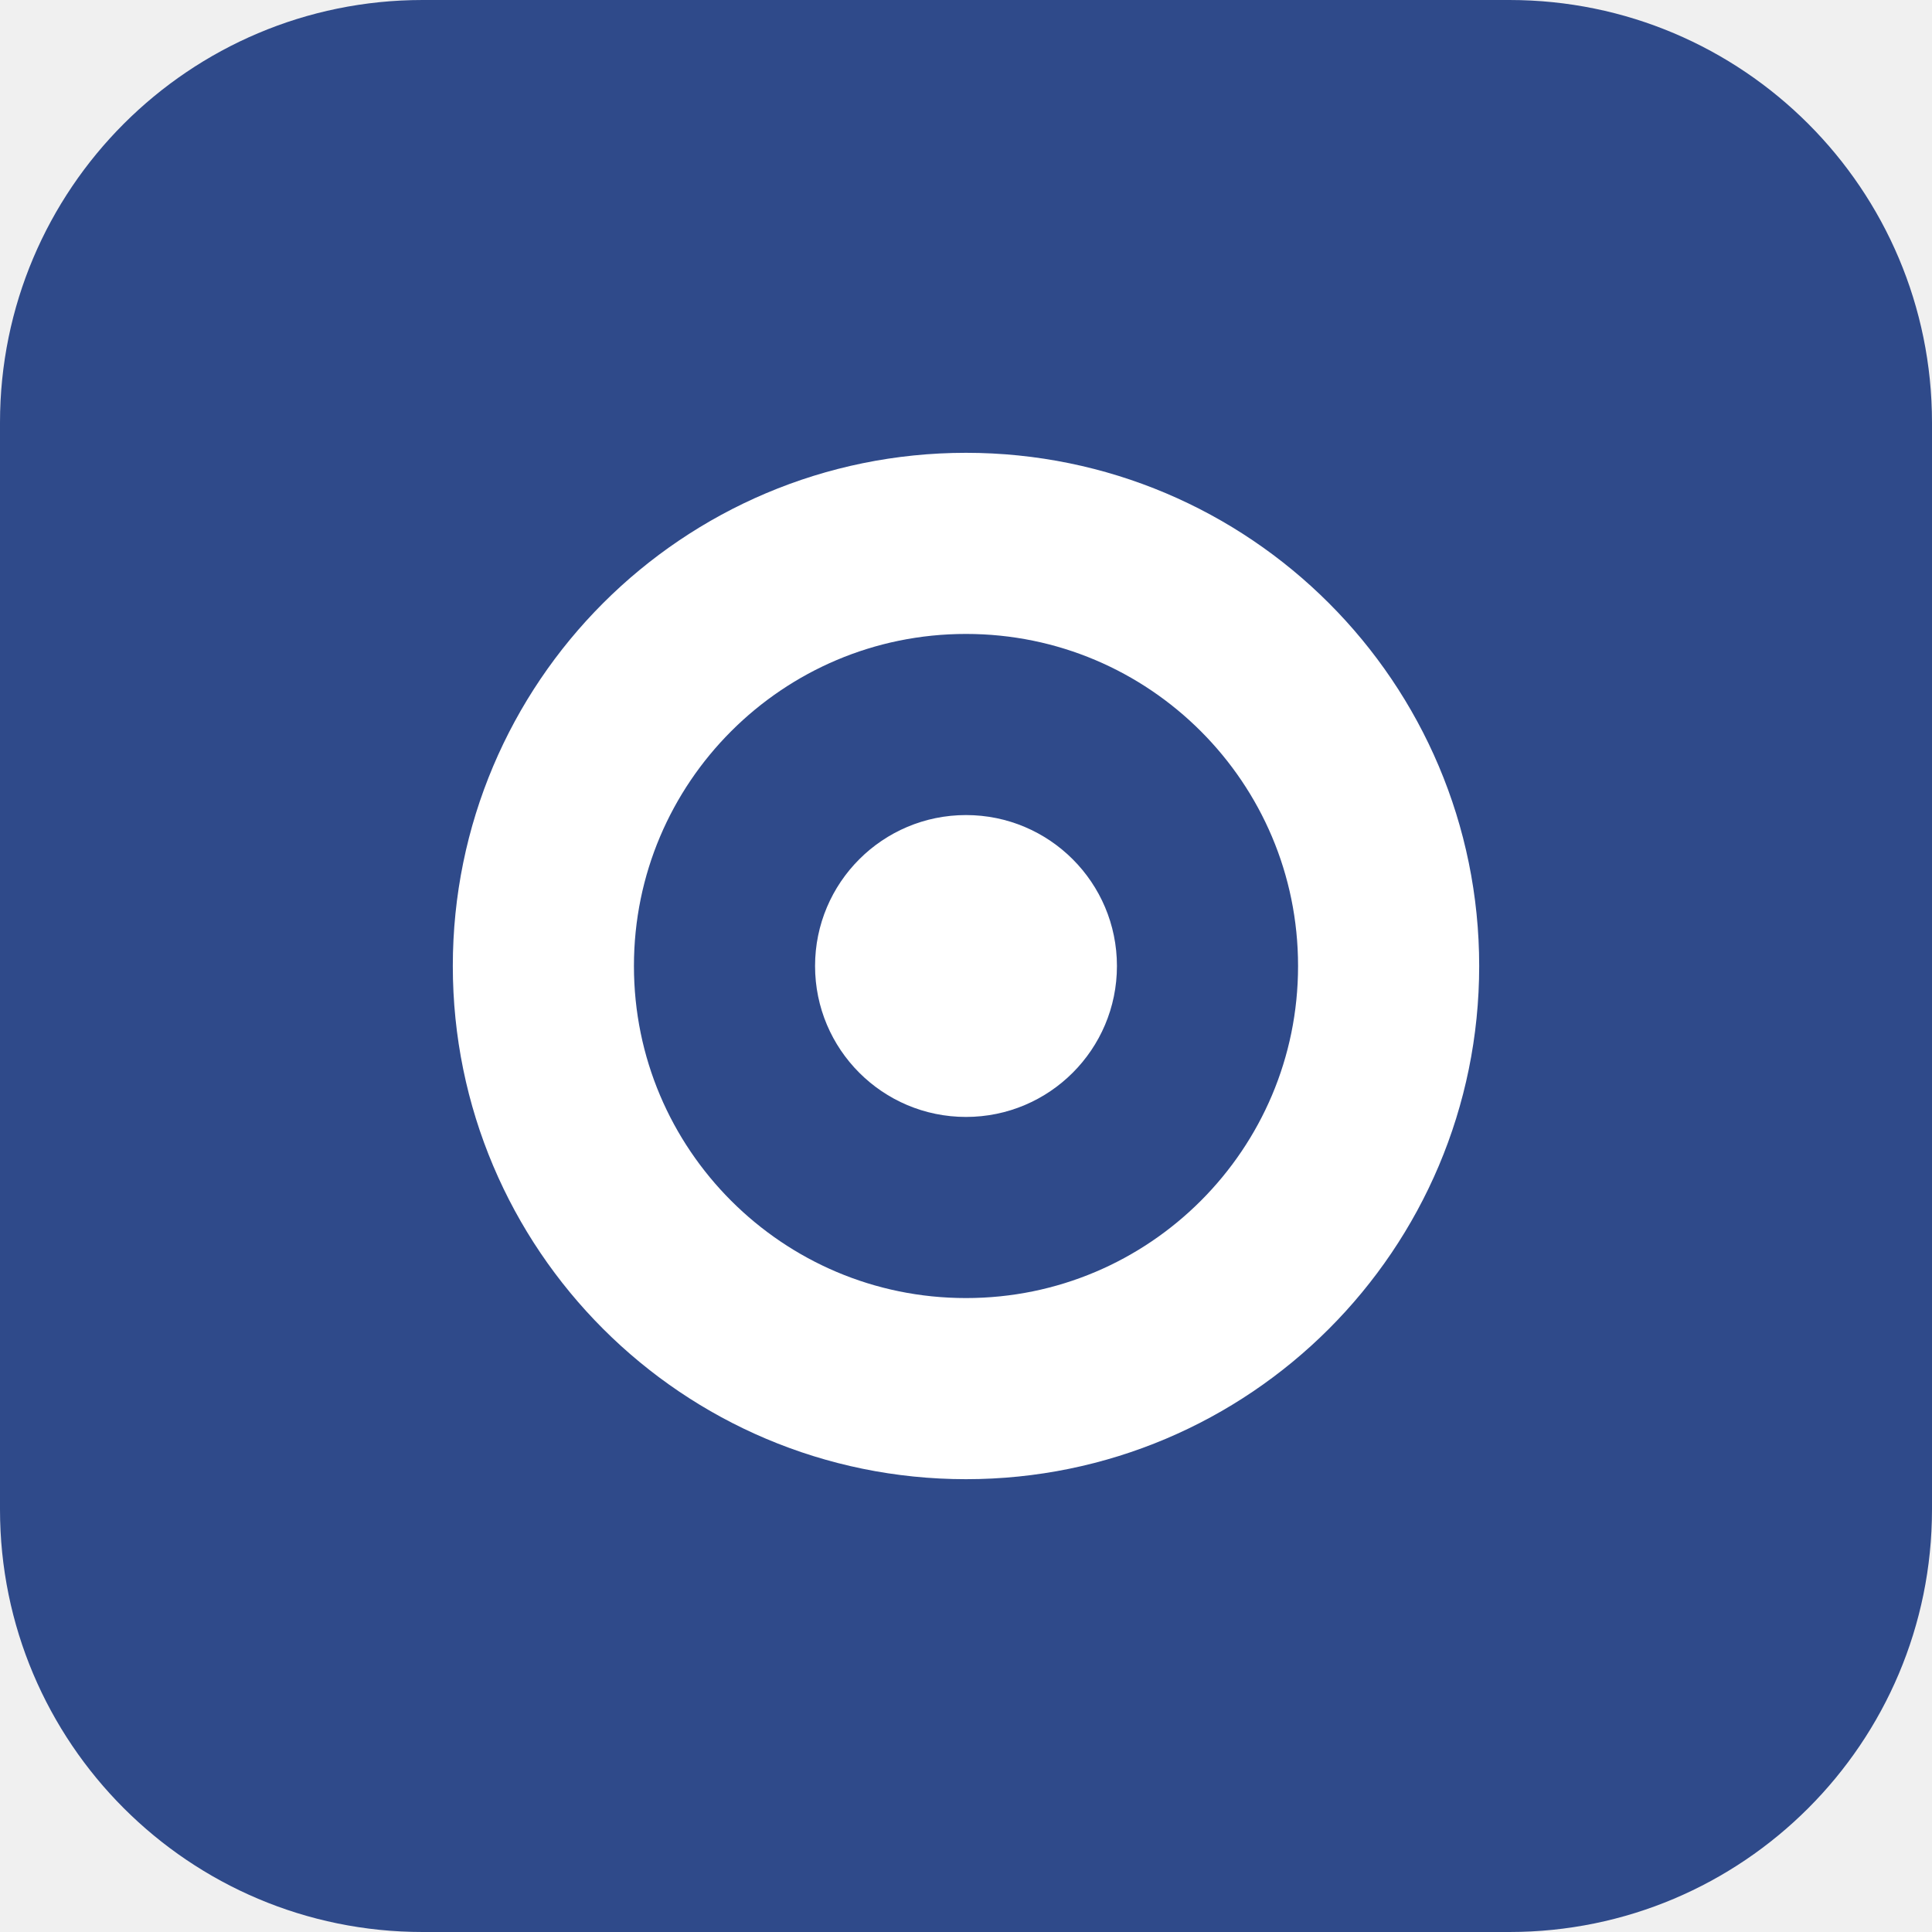
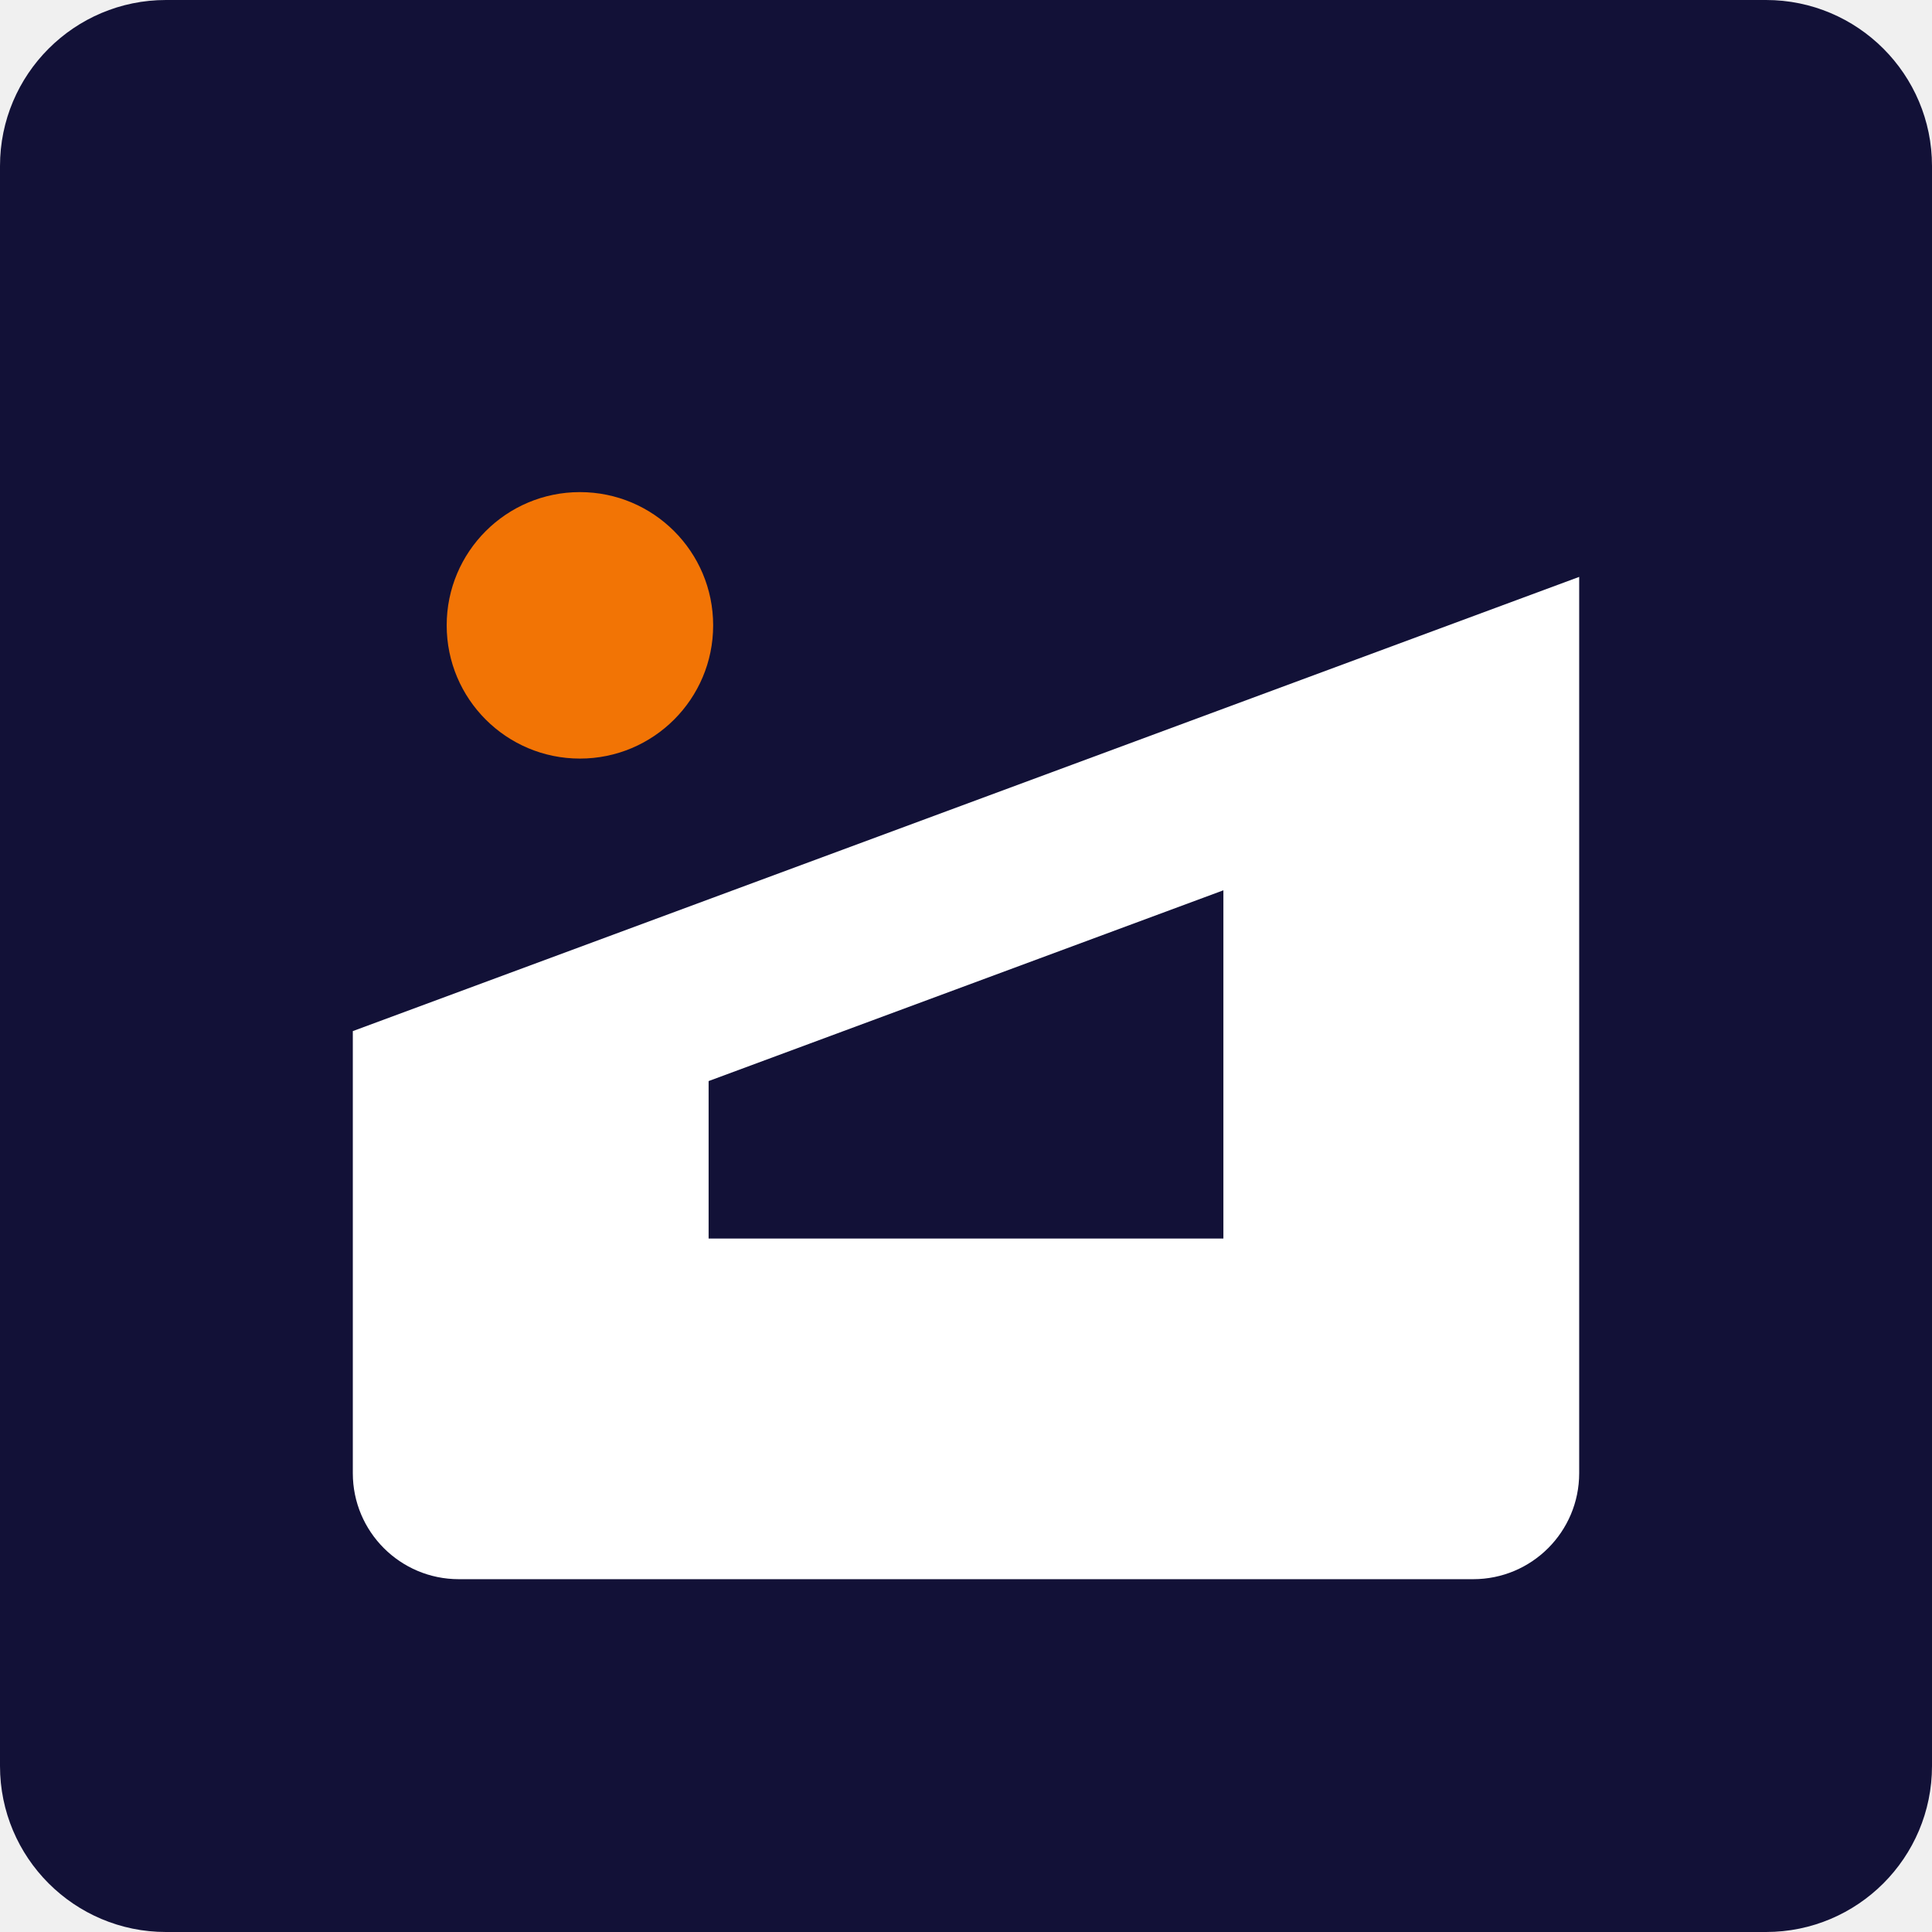
- <svg xmlns="http://www.w3.org/2000/svg" viewBox="0 0 32 32">
-   <rect width="32" height="32" rx="7" fill="#2f4a8a" />
-   <circle cx="16" cy="16" r="7" fill="none" stroke="#fff" stroke-width="3" />
-   <circle cx="16" cy="16" r="2.5" fill="#fff" />
+ <svg xmlns="http://www.w3.org/2000/svg" viewBox="0 0 1024 1024" role="img" aria-label="OpenClass Live">
+   <rect width="1024" height="1024" rx="88" fill="#121137" />
+   <g transform="translate(187.0 187.0) scale(0.80247)">
+     <path fill="#FFFFFF" d="M0 740A70 70 0 0 0 70 810L740 810A70 70 0 0 0 810 740L810 148 0 448ZM575 355 575 585 235 585 235 481Z" />
+     <circle cx="150" cy="180" r="88" fill="#F27405" />
+   </g>
</svg>
